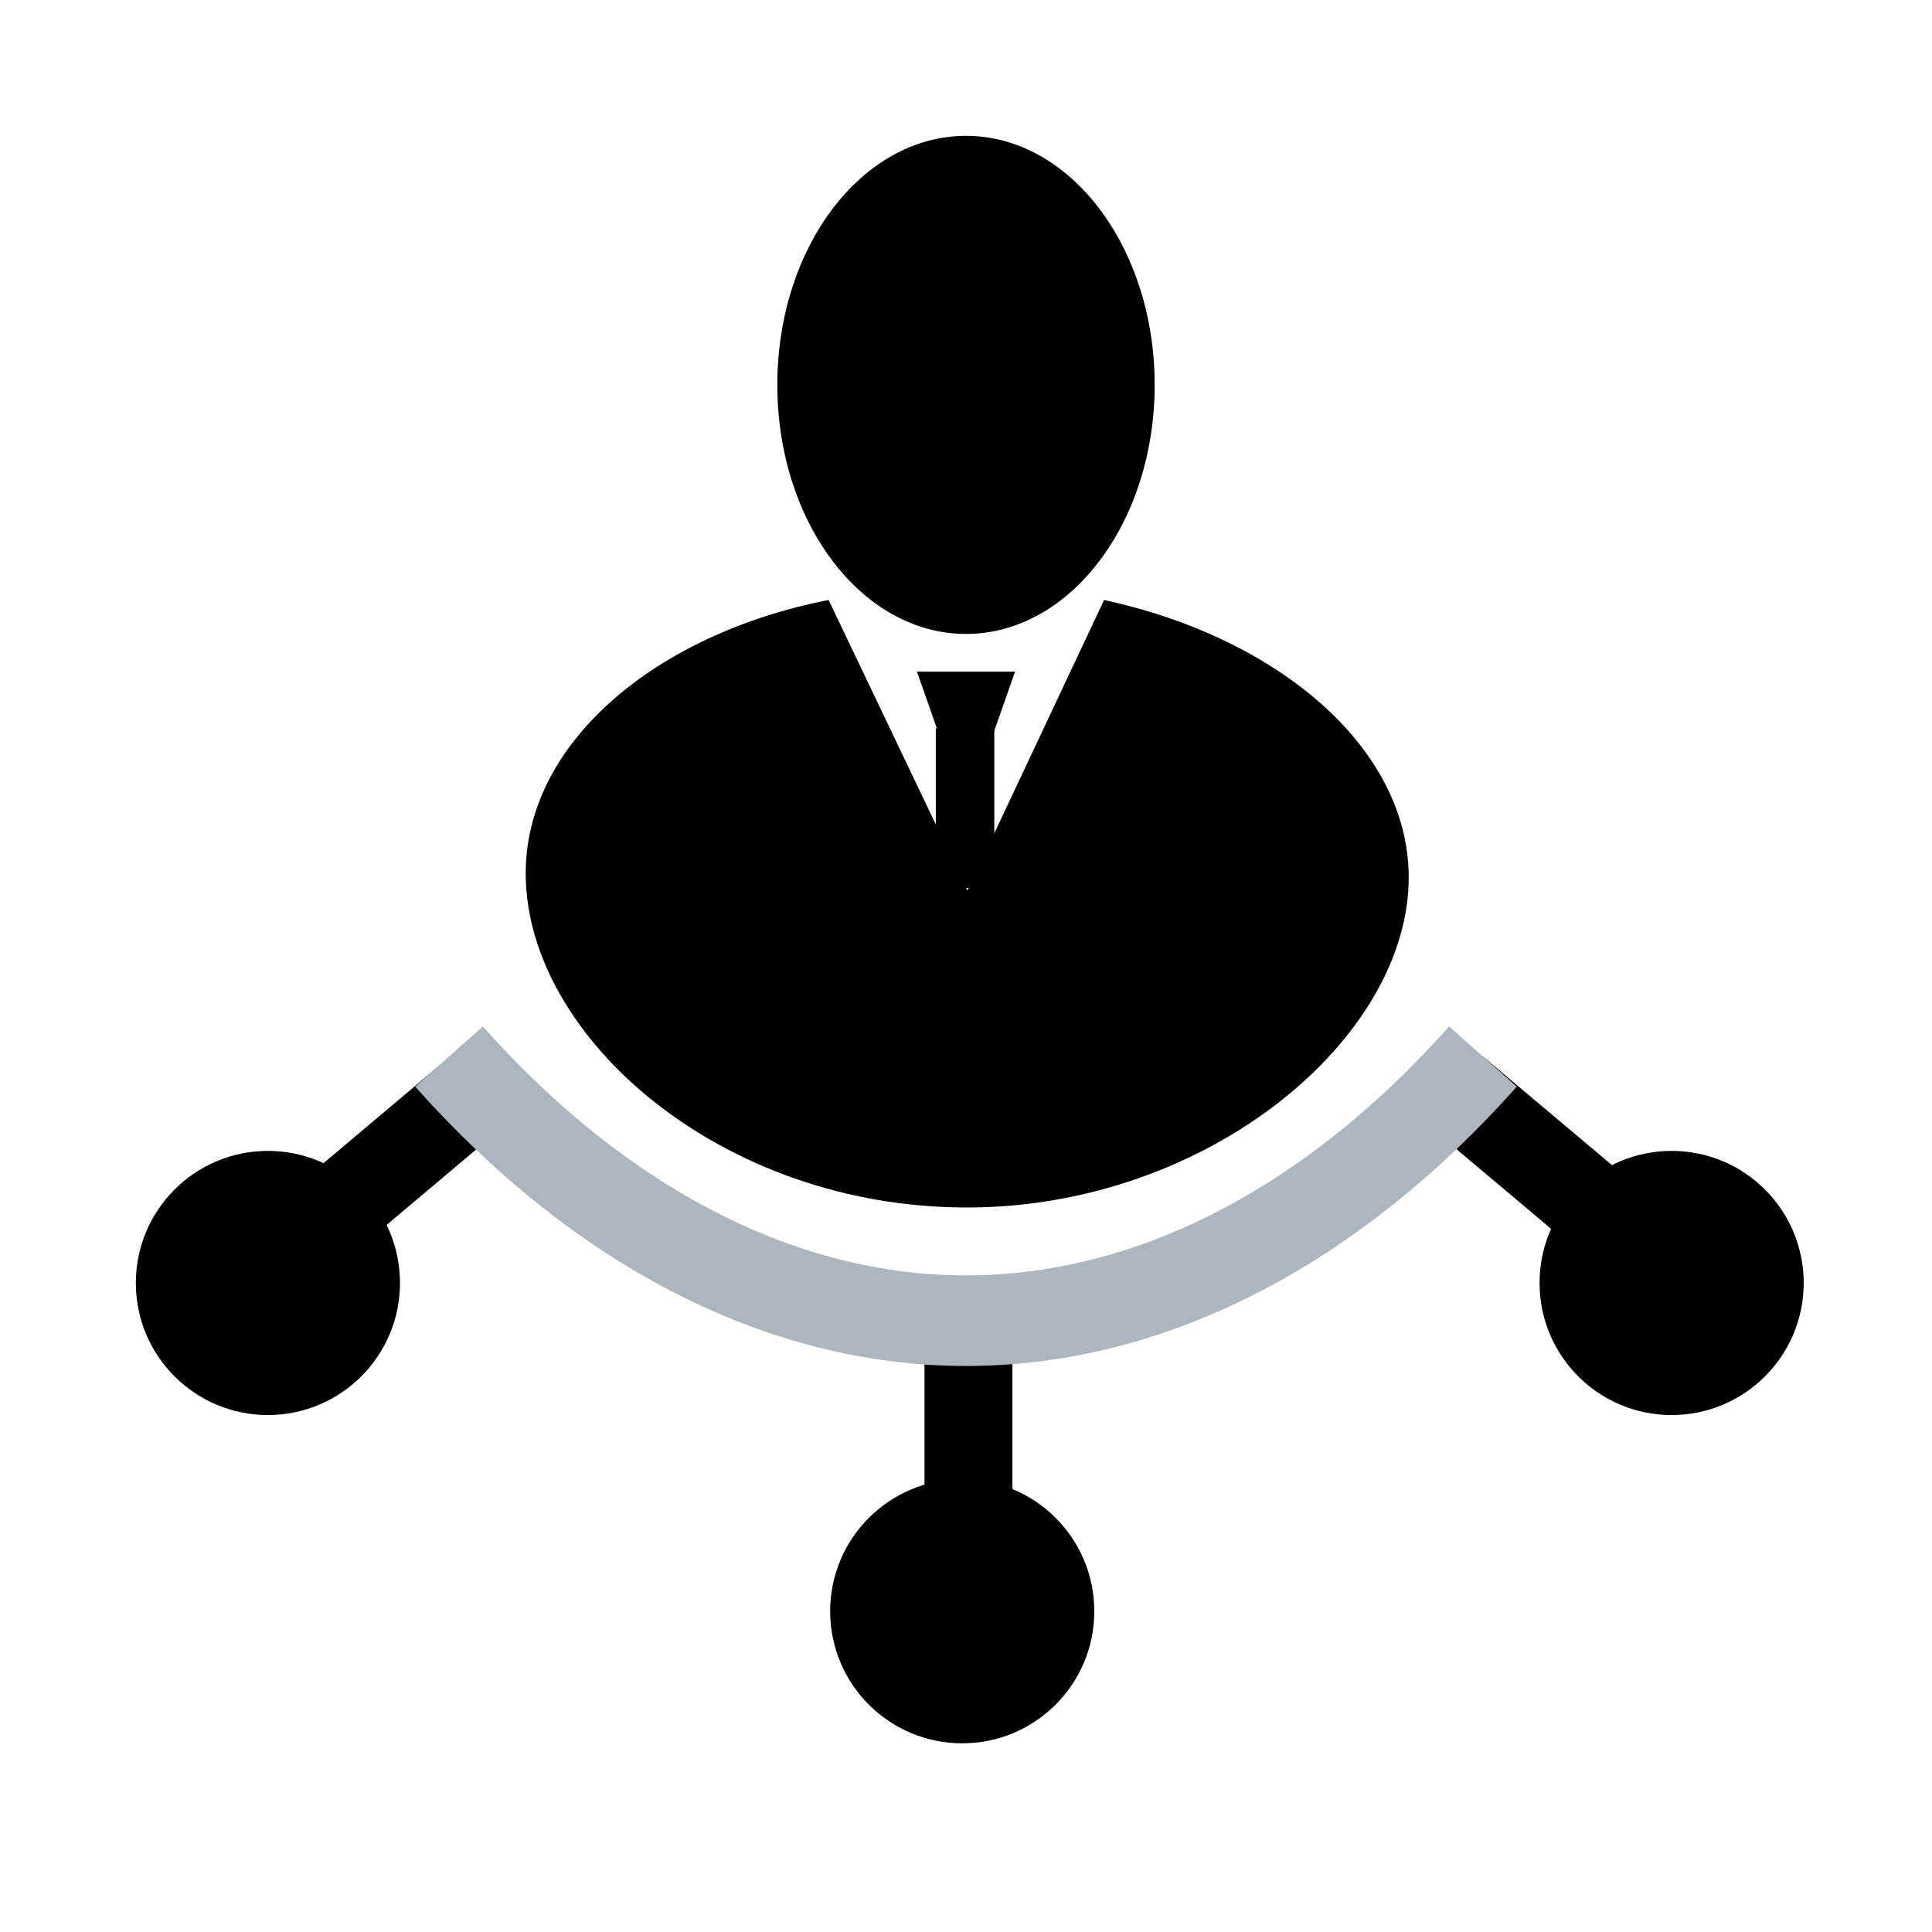
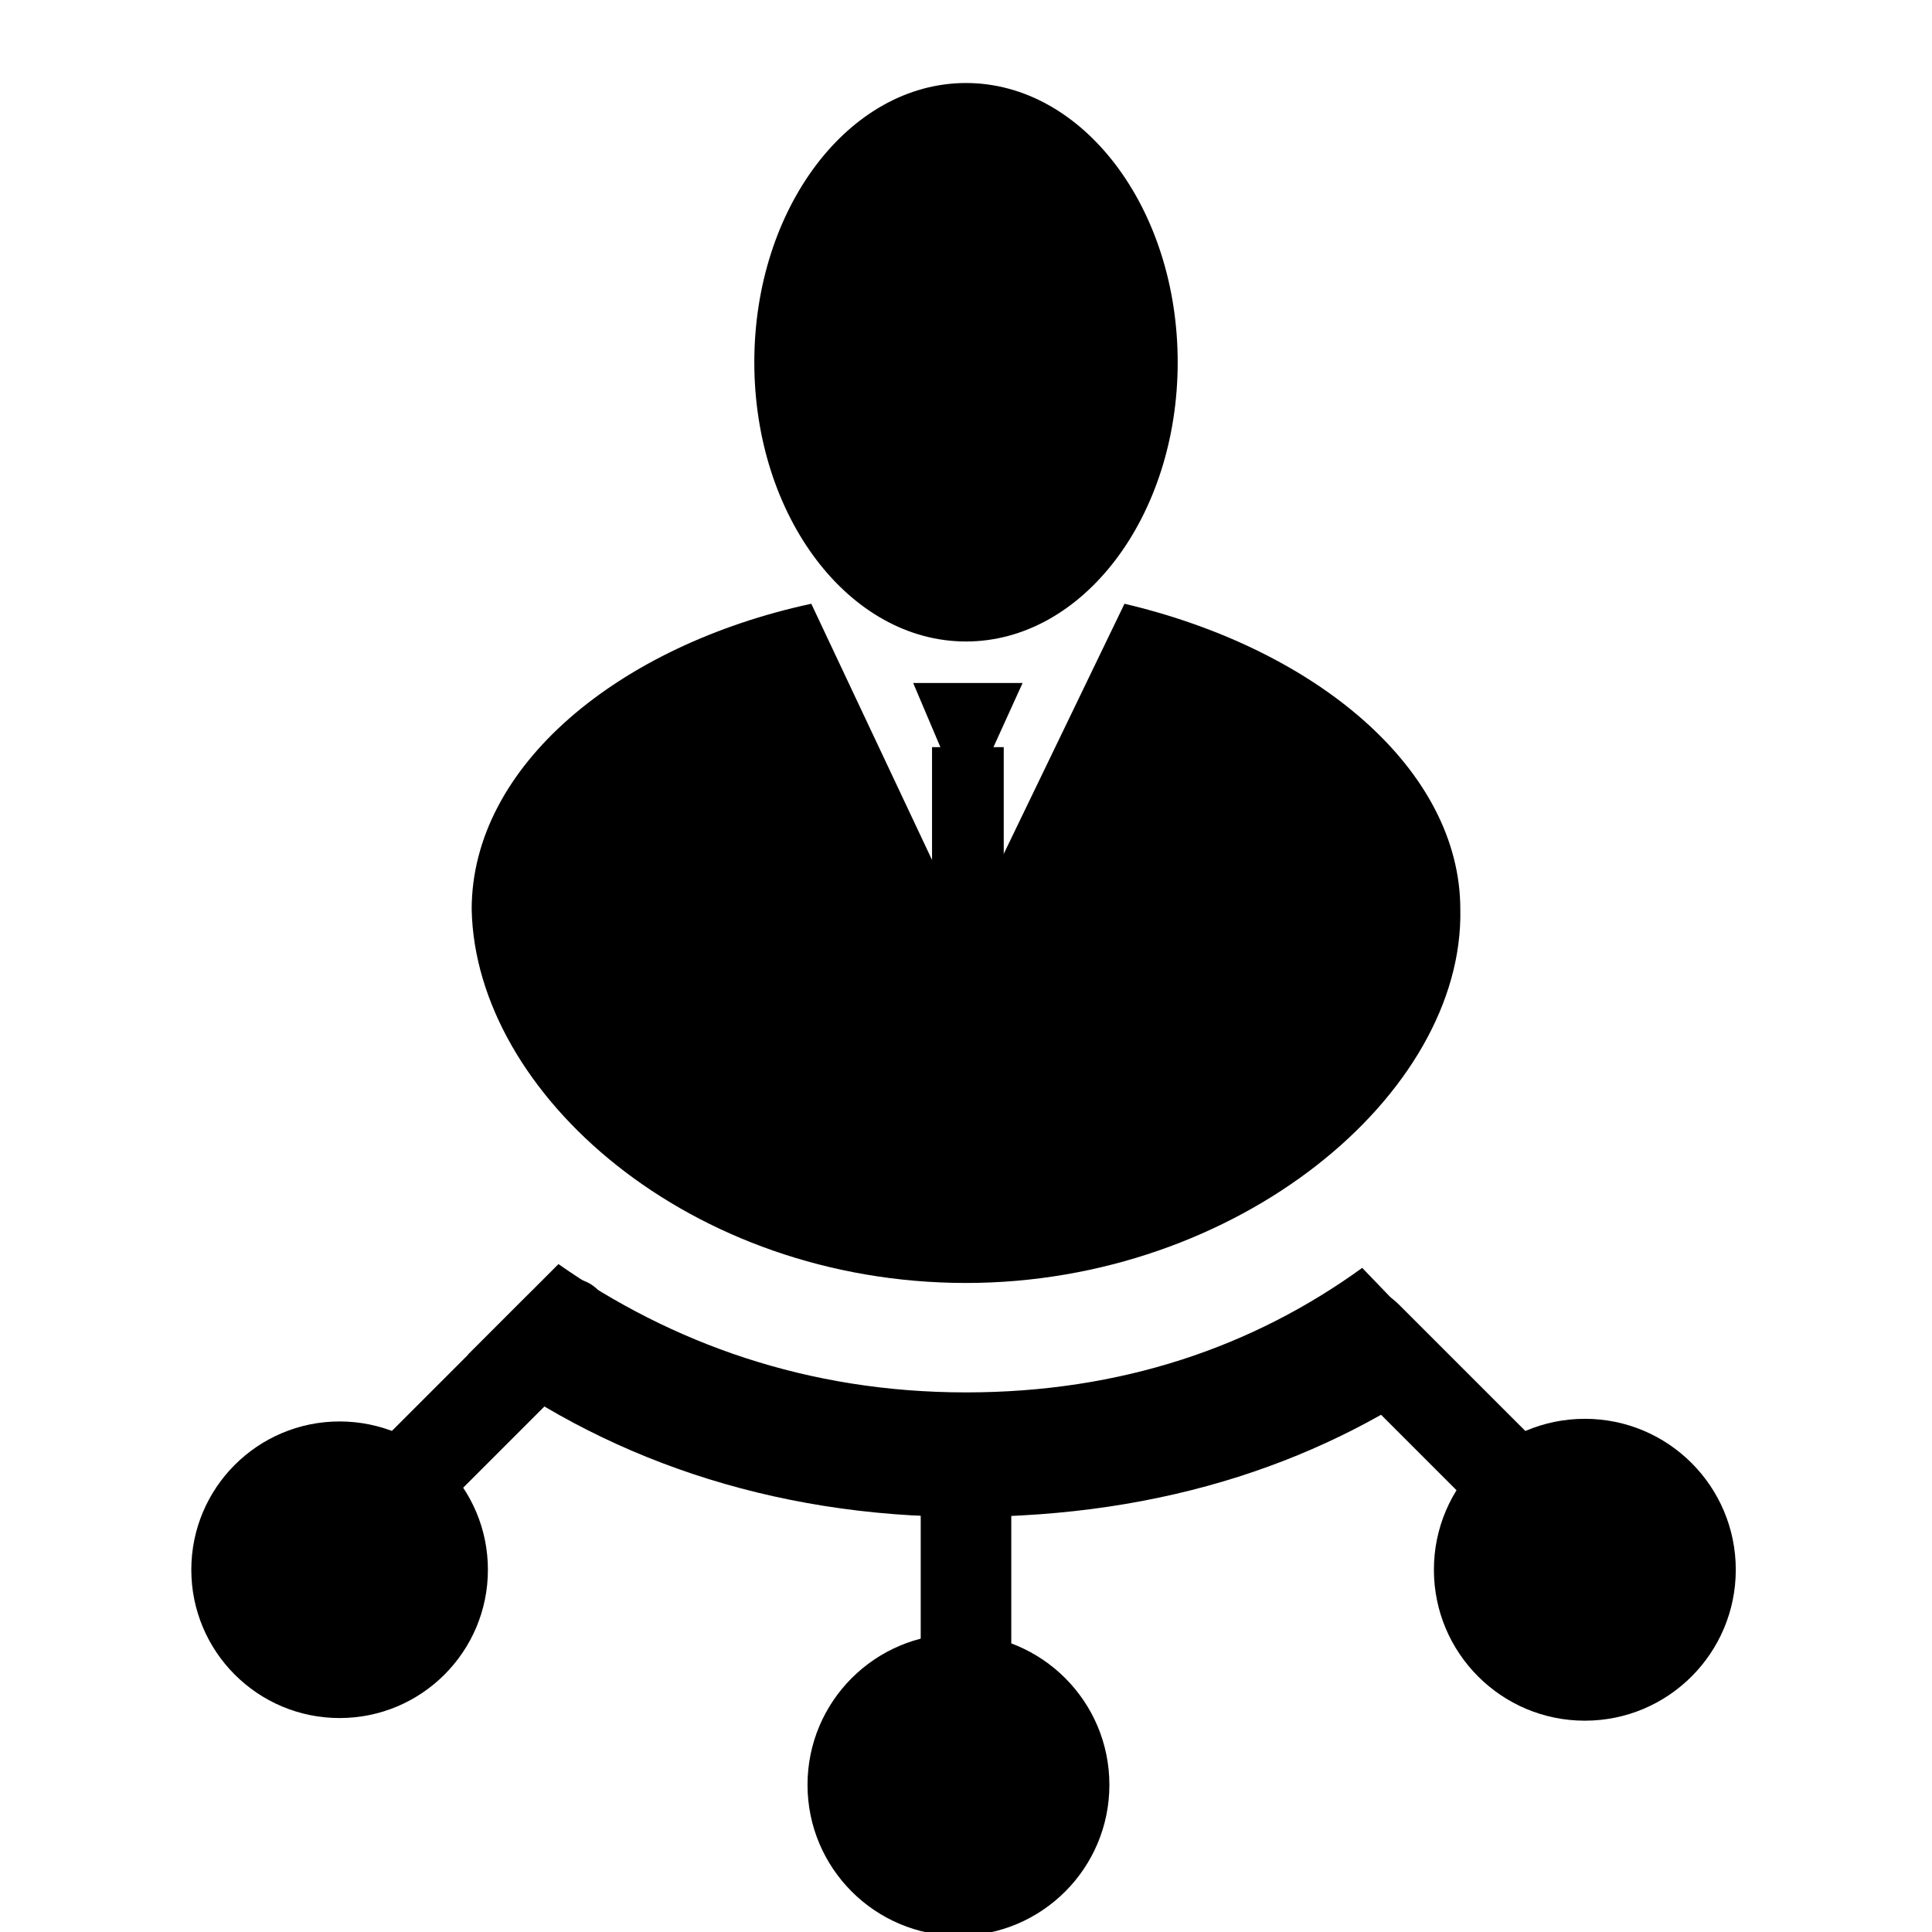
<svg xmlns="http://www.w3.org/2000/svg" id="vb-manag-acc" viewBox="0 0 512 512">
-   <path d="M248 193h15.5v42.3H248z" />
-   <path d="M243 178h26l-13 37z" />
-   <ellipse ry="66" rx="50" cy="102" cx="256" />
-   <path d="M373.32 232c.43 43-53.12 88-117.12 88-65 0-116.45-45-116.88-88-.35-35 34.36-64 80.27-73l36.77 77 36.23-77c46.1 10 80.39 39 80.73 73z" />
-   <circle r="35" cy="340" cx="71" />
-   <circle r="35" cy="427" cx="255" />
-   <circle r="35" cy="340" cx="443" />
-   <path d="M245 359h23.3v35.7H245zM119.132 280.112l15.009 17.823-41.46 34.912-15.007-17.823zM393.017 280.005L378.01 297.83l41.463 34.905 15.006-17.825z" />
-   <path d="M119 280c40 45 88 70 137 70s97-25 137-70" fill="none" stroke="#adb5bd" stroke-width="24" />
+   <path d="M247 198h19v49h-19z" />
+   <path d="M242 181h29l-15 33z" />
+   <ellipse ry="74" rx="56.1" cy="96" cx="256" />
+   <path d="M387 241c1 49-59 99-131 99-73 0-130-50-131-99 0-38 39-70 90-81l41 87 42-87c51 12 89 44 89 81z" />
+   <circle r="39.3" cx="90" cy="416" />
+   <circle r="40" cx="254" cy="473" />
+   <circle r="40" cx="420" cy="416" />
+   <path d="M124 359c35 27 80 43 132 43 53 0 96-15 130-40l-25-26c-29 21-64 33-105 33-42 0-78-13-108-34z" />
+   <rect id="cube" rx="15" ry="15" x="244" y="380" width="24" height="100" />
+   <use href="#cube" transform="translate(246,-108) rotate(45)" />
+   <use href="#cube" transform="translate(-98,256) rotate(-45)" />
</svg>
